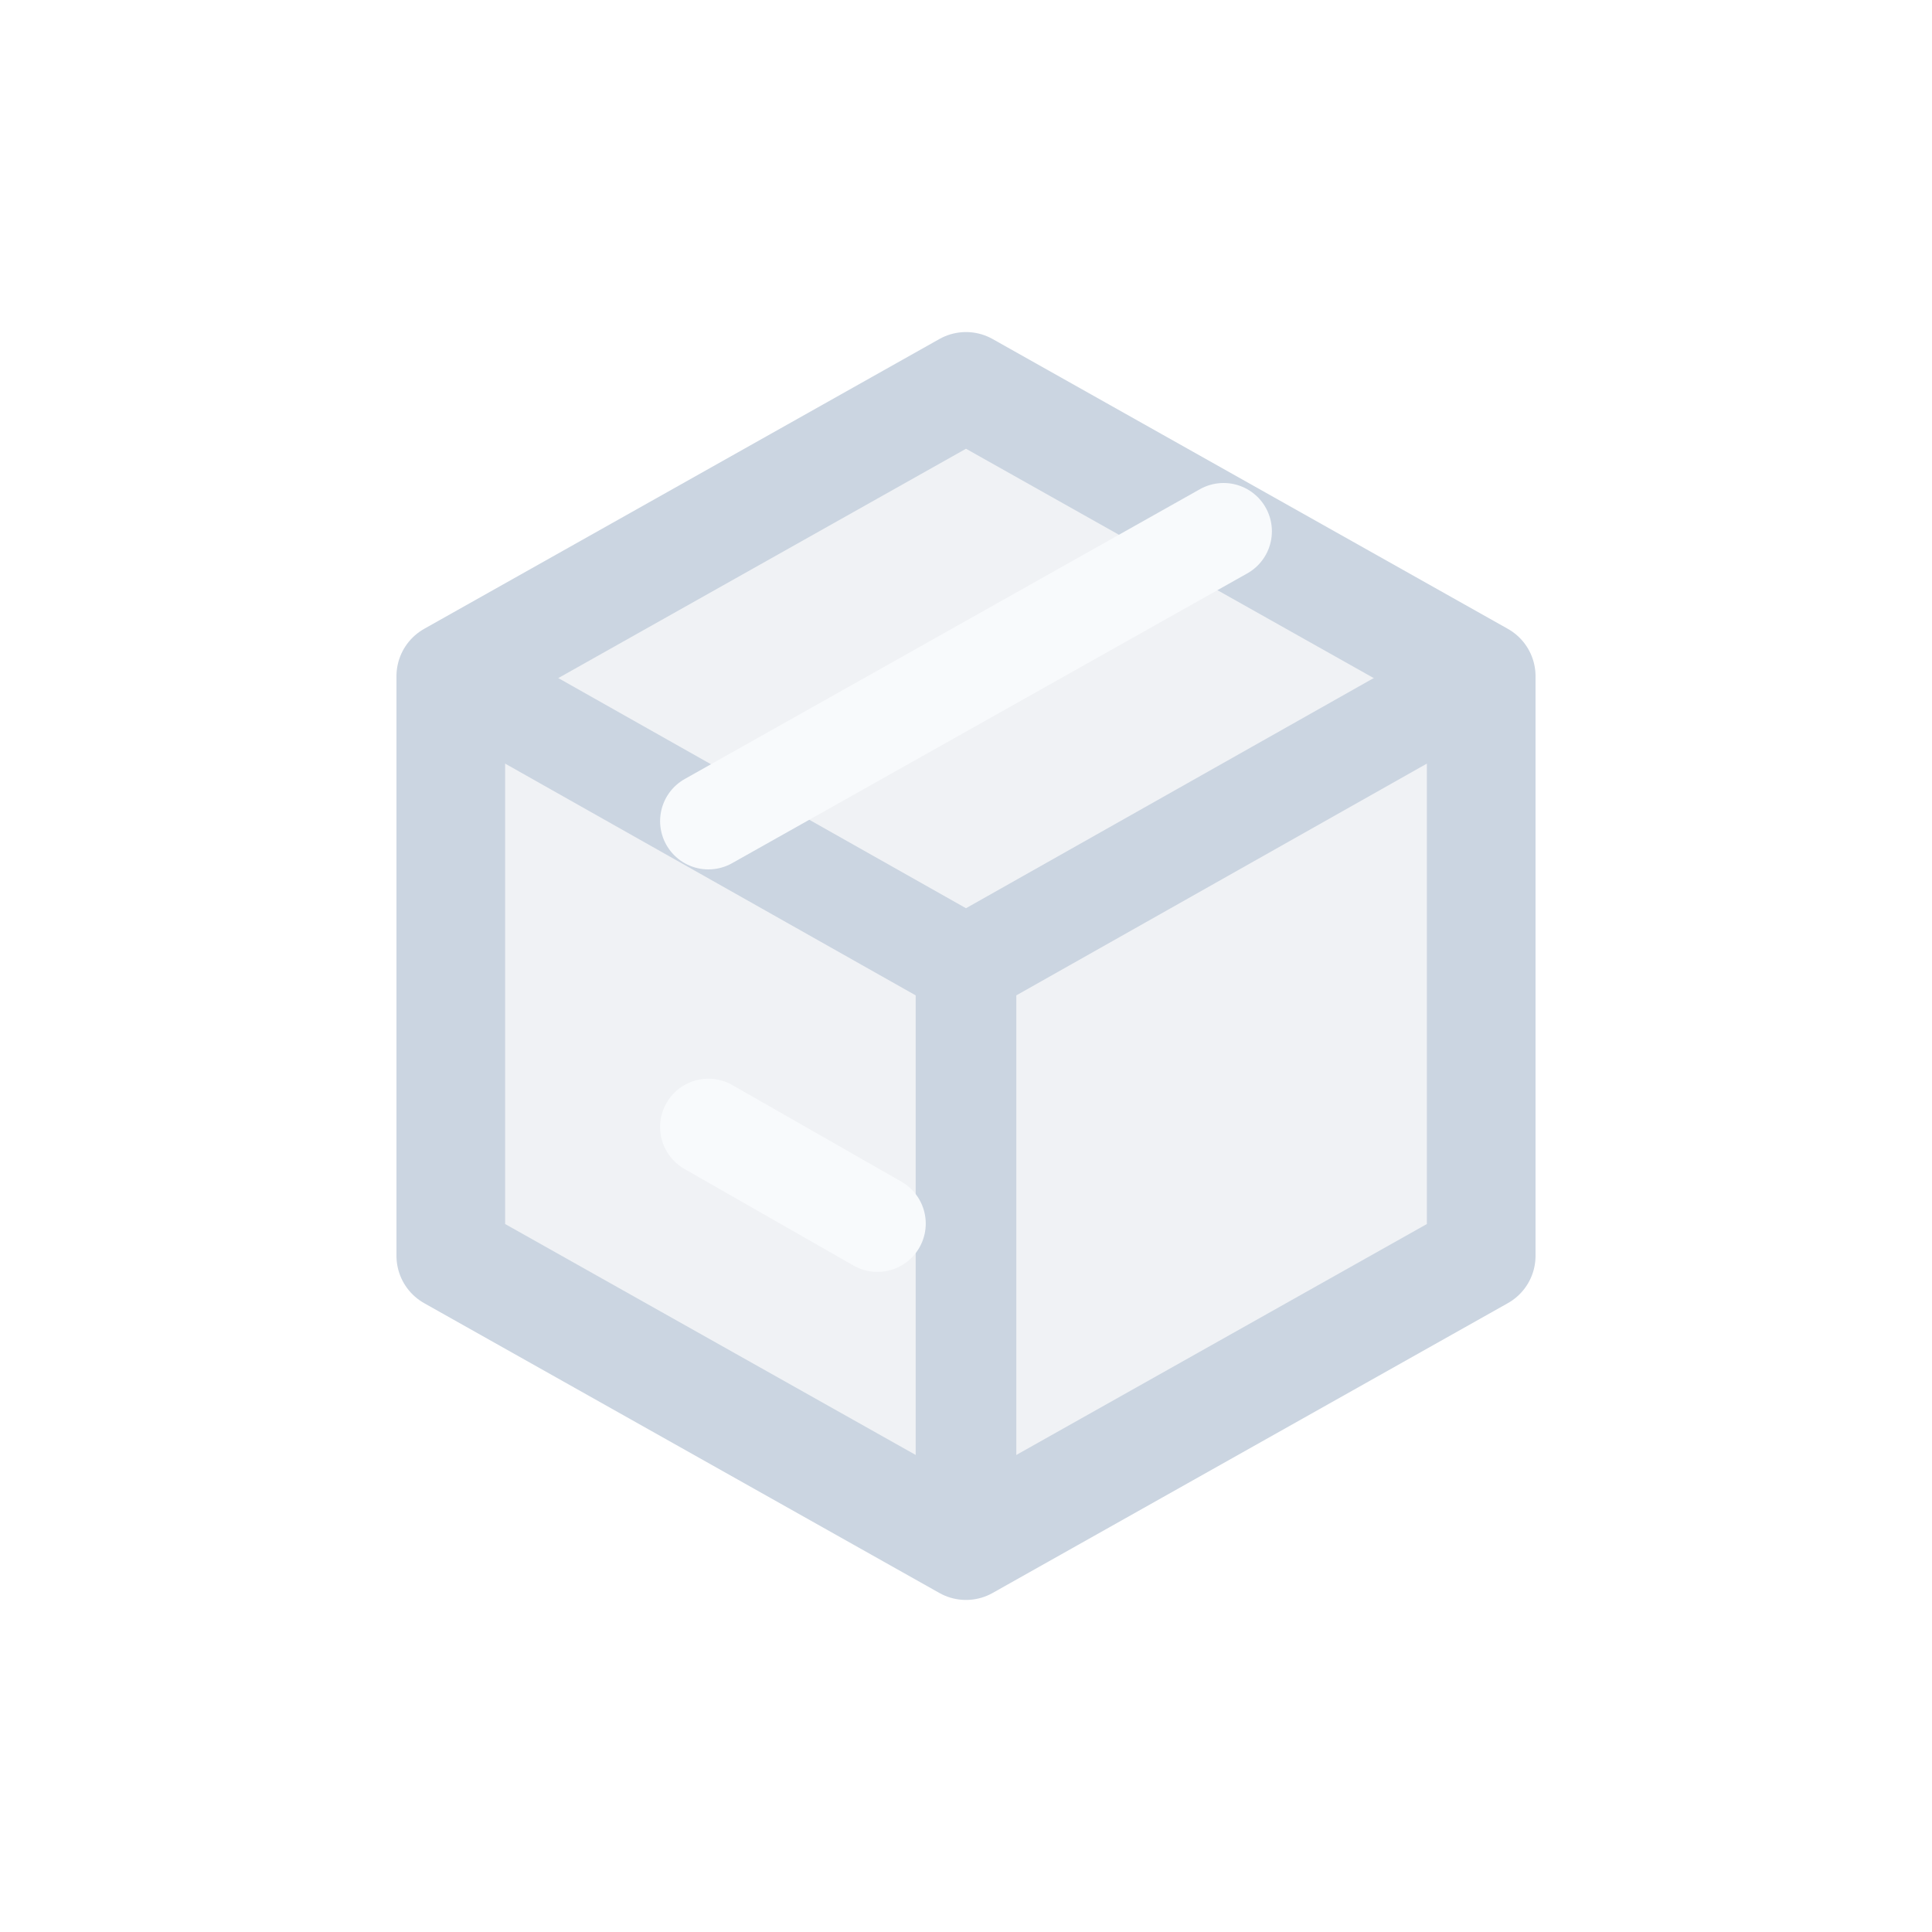
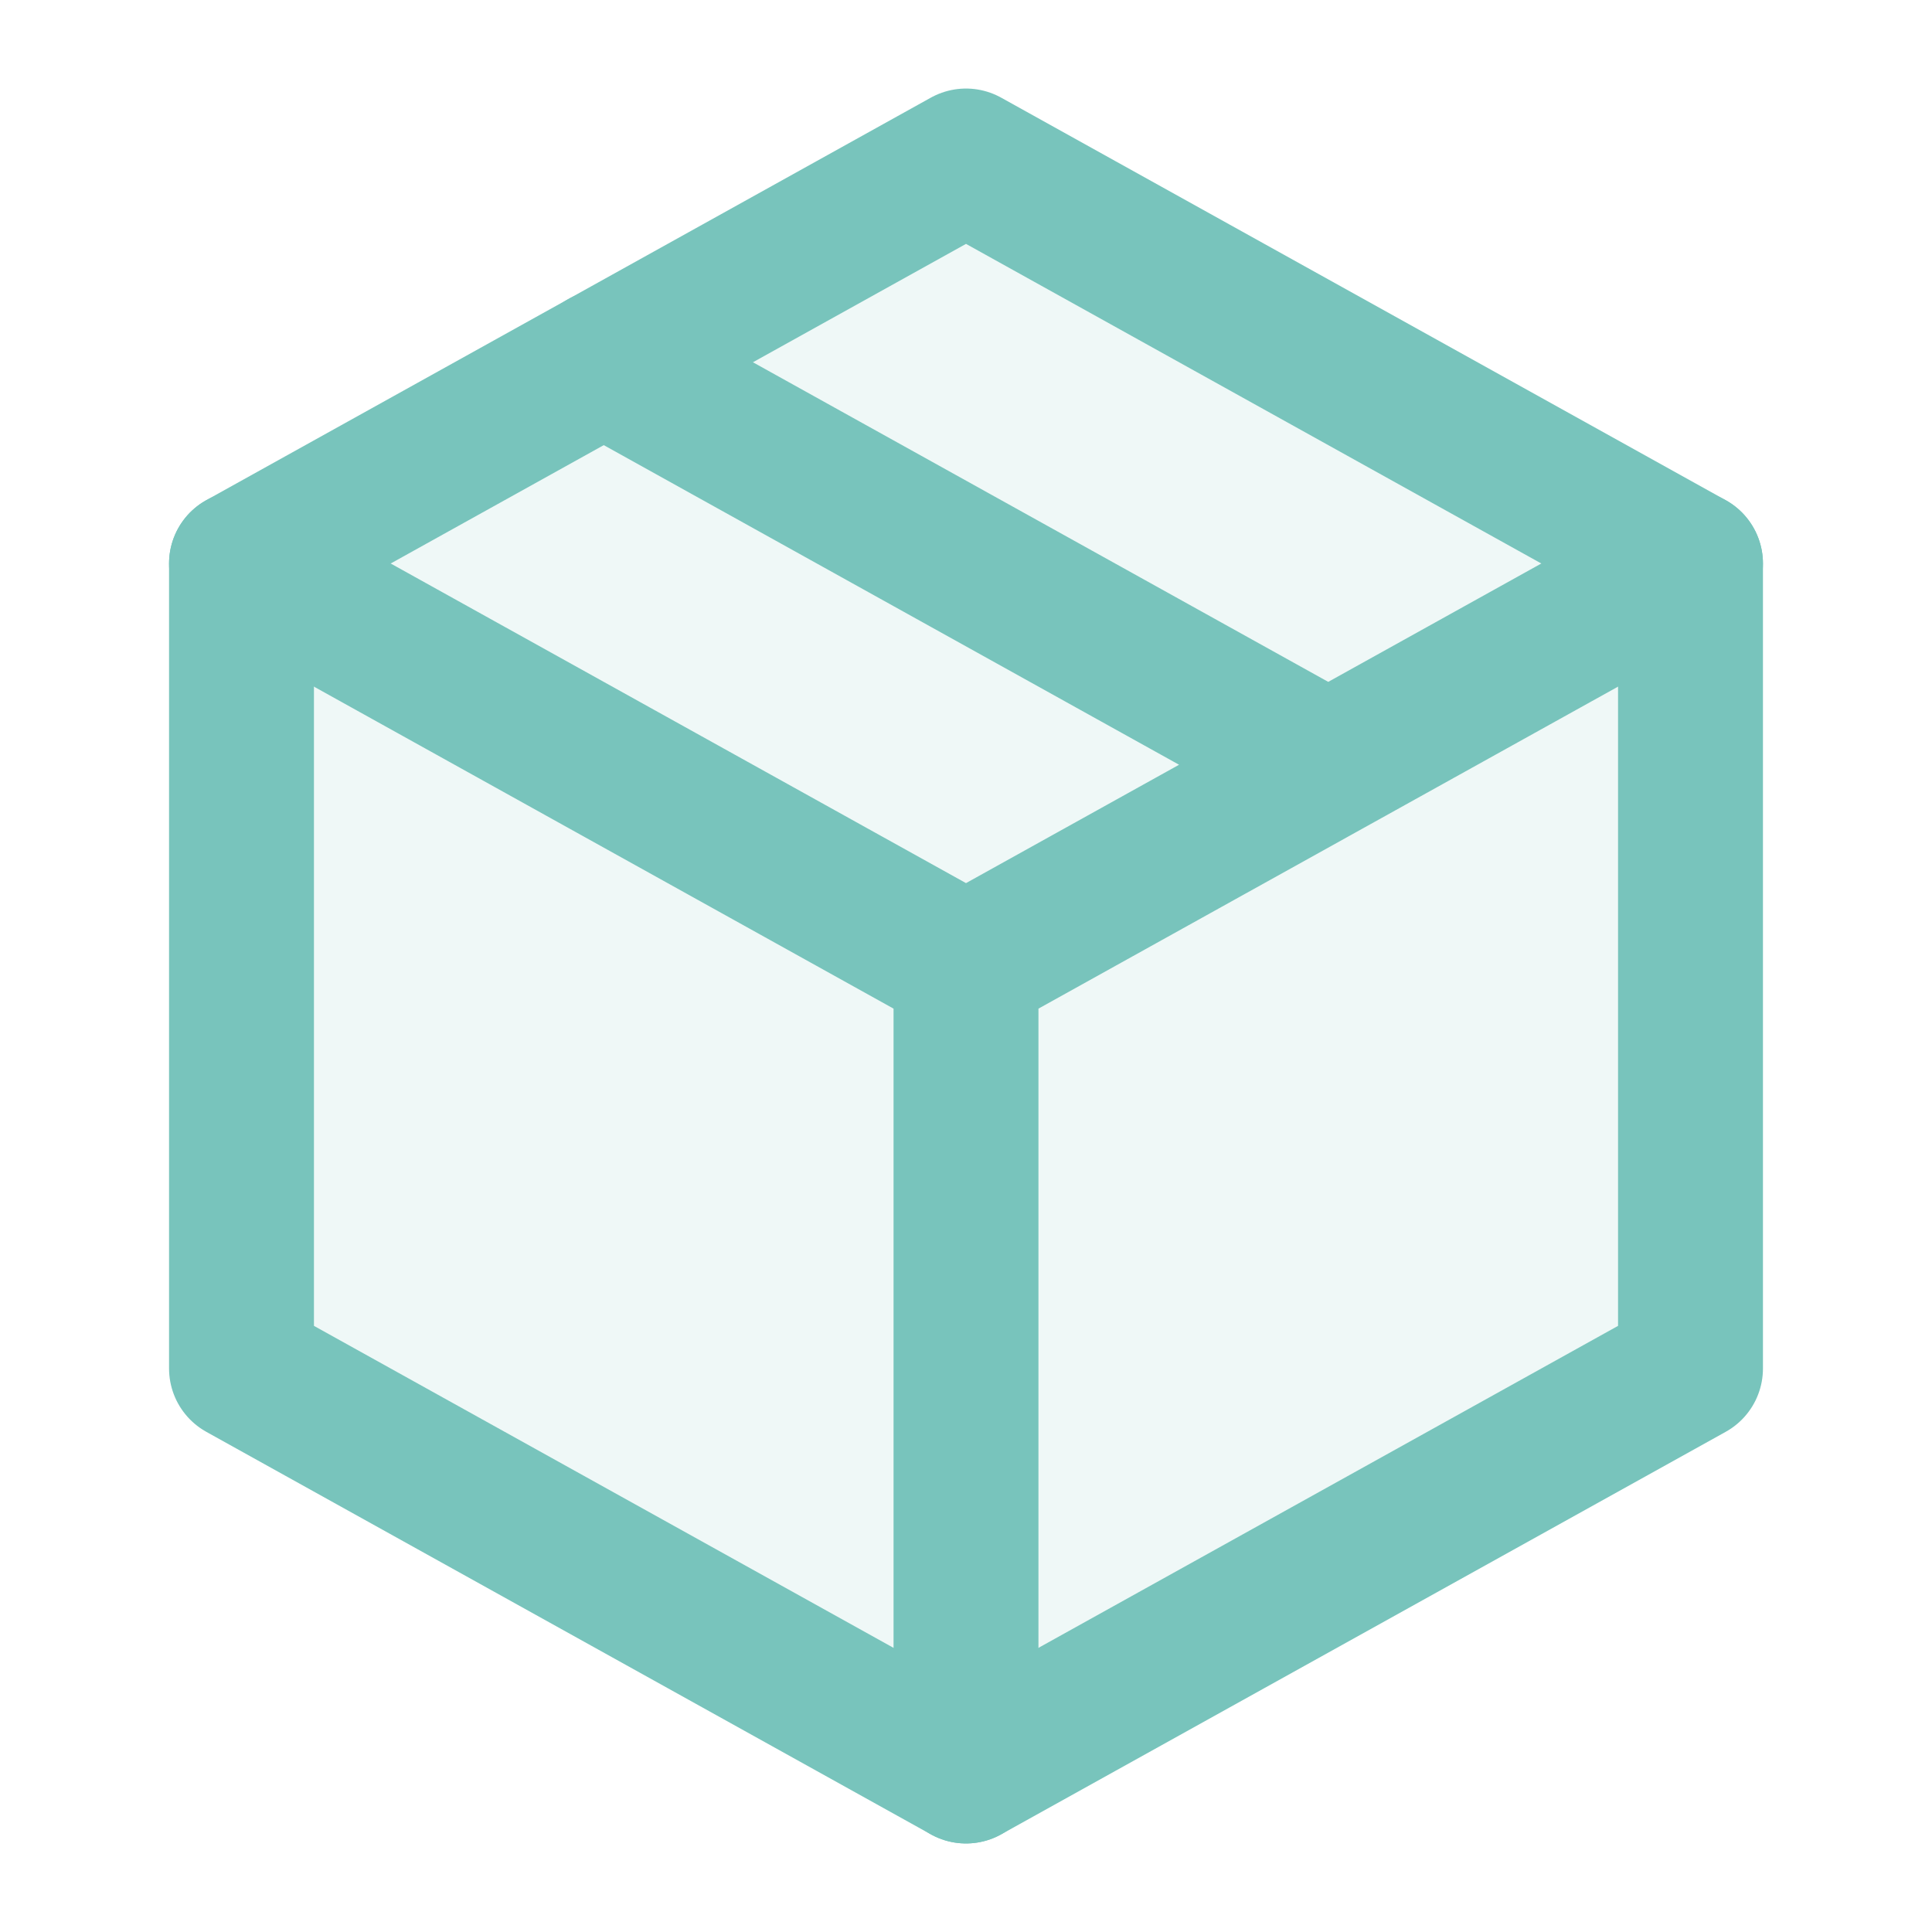
- <svg xmlns="http://www.w3.org/2000/svg" viewBox="0 0 24 24">
-   <path d="M5.6 8.4 12 4.8l6.4 3.6v7.2L12 19.2l-6.4-3.6V8.4Z" fill="#94a3b8" fill-opacity=".14" stroke="#cbd5e1" stroke-width="1.35" stroke-linejoin="round" />
-   <path fill="none" d="M5.8 8.5 12 12l6.2-3.5M12 12v7" stroke="#cbd5e1" stroke-width="1.25" stroke-linejoin="round" />
-   <path fill="none" d="M8.8 10.2 15.2 6.6M8.8 14l2.1 1.2" stroke="#f8fafc" stroke-width="1.2" stroke-linecap="round" />
+ <svg xmlns="http://www.w3.org/2000/svg" viewBox="0 0 24 24" fill="none" stroke="#78c4bc" stroke-width="1.8" stroke-linecap="round" stroke-linejoin="round">
+   <path d="m12 2 9 5v10l-9 5-9-5V7Z" fill="#78c4bc" fill-opacity=".12" />
+   <path d="m3 7 9 5 9-5M12 12v10M7.5 4.5l9 5" />
</svg>
